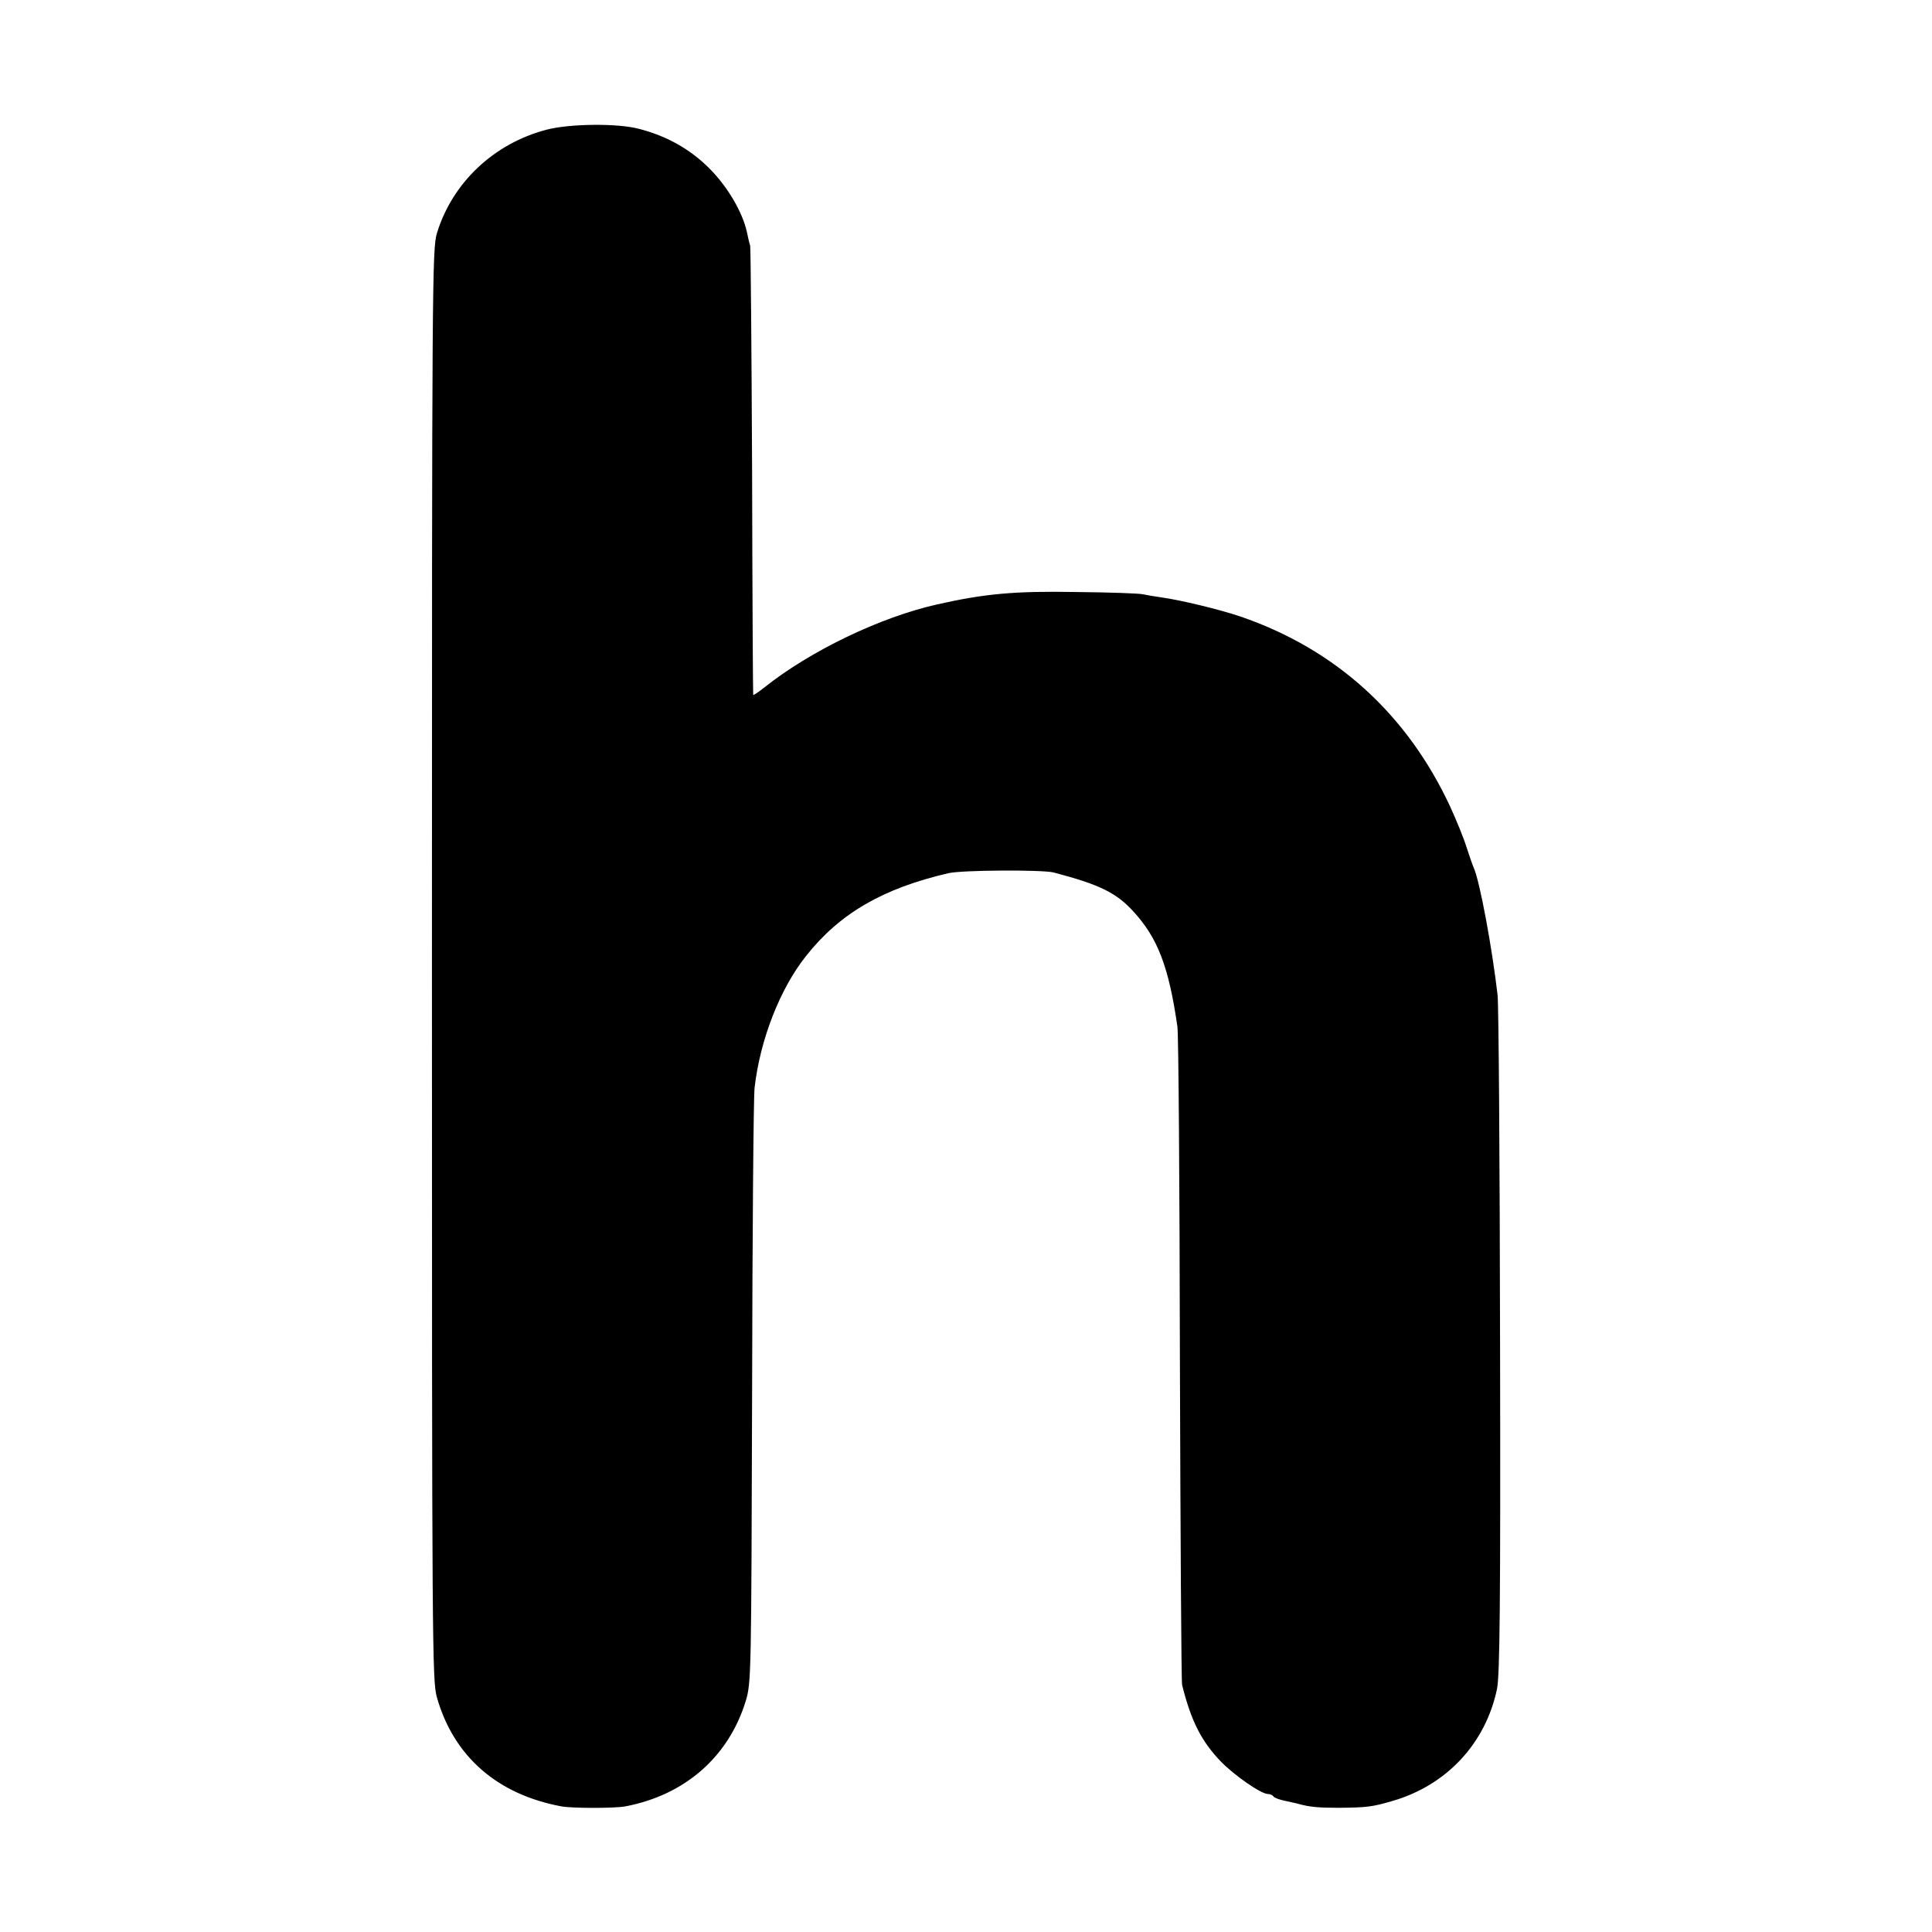
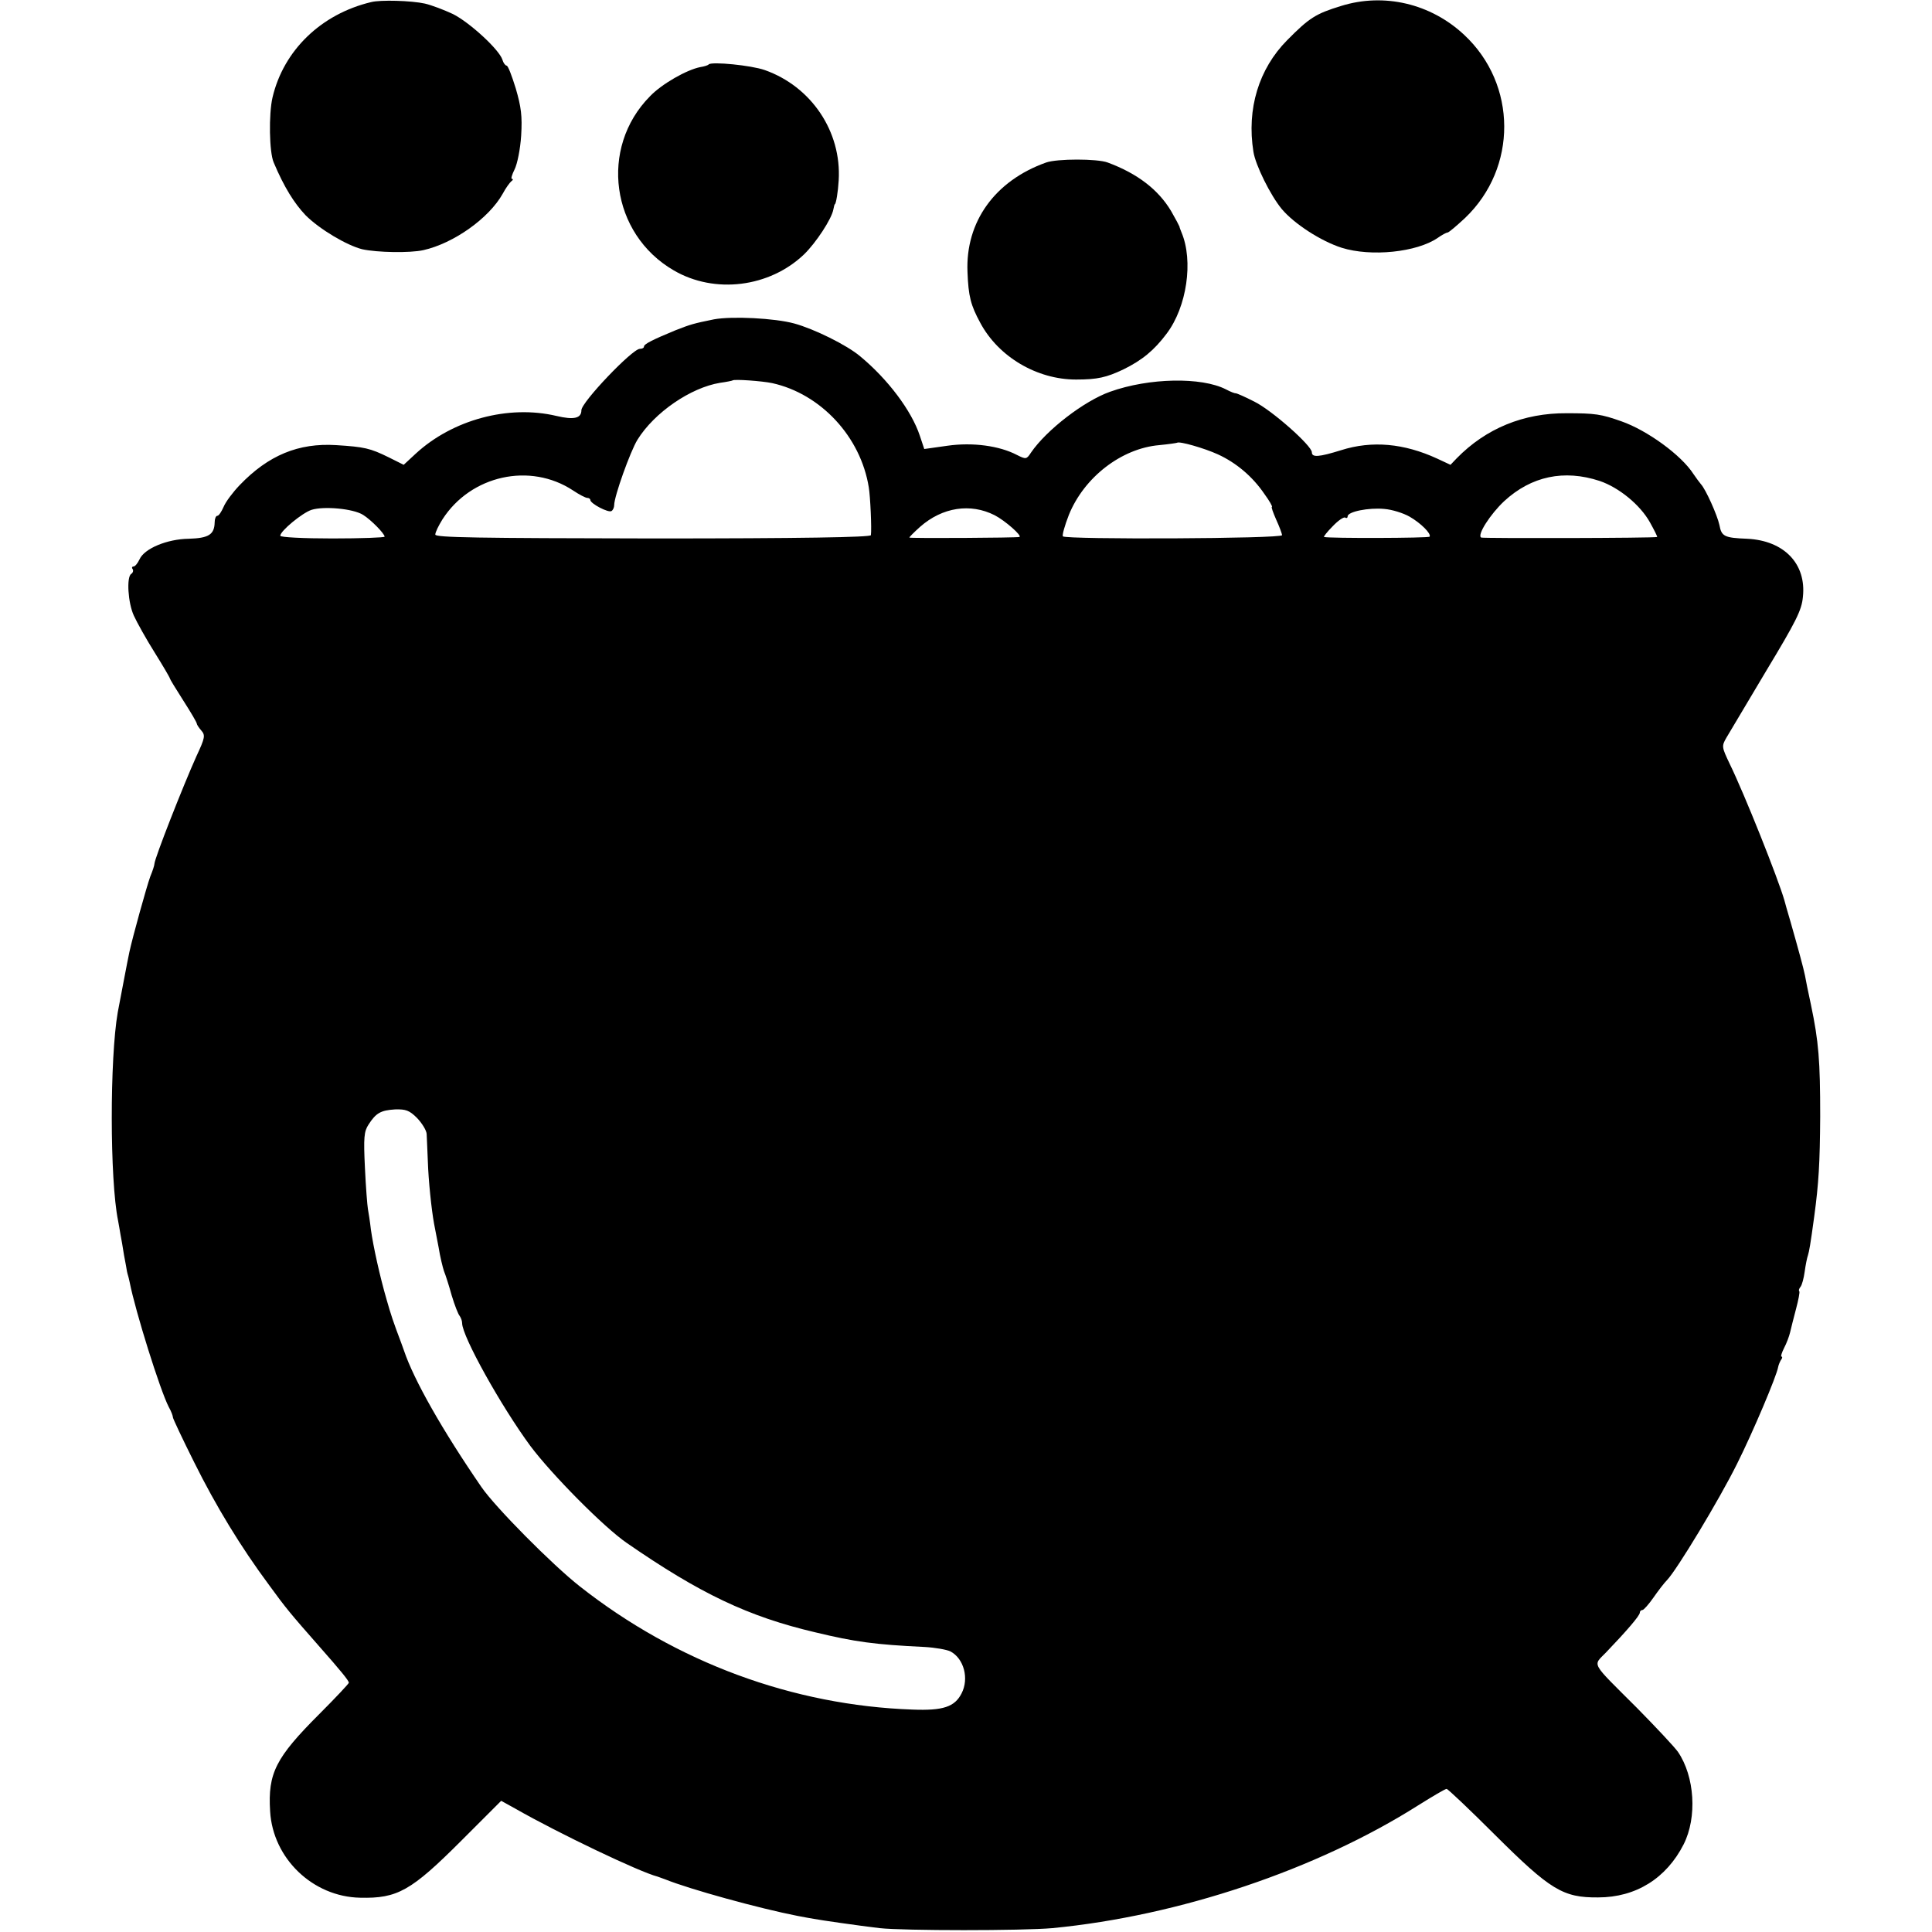
- <svg xmlns="http://www.w3.org/2000/svg" version="1.0" width="700pt" height="700pt" viewBox="0 0 700 700" preserveAspectRatio="xMidYMid meet">
-   <g transform="translate(0,700) scale(0.1,-0.1)" fill="#000000" stroke="none">
-     <path d="M1980 6530 c-191 -50 -341 -192 -397 -375 -17 -57 -18 -173 -18 -2650 0 -2490 1 -2593 18 -2655 61 -214 219 -352 452 -395 39 -7 191 -7 230 0 217 41 375 180 437 382 20 67 20 91 23 1113 1 575 5 1074 9 1109 20 174 92 359 187 478 122 154 278 244 514 299 49 12 341 13 382 3 167 -44 227 -73 290 -142 88 -96 128 -201 159 -417 4 -25 8 -567 9 -1205 2 -638 5 -1169 8 -1180 33 -132 70 -204 141 -278 49 -50 145 -117 170 -117 8 0 17 -4 20 -9 3 -5 23 -12 43 -16 21 -5 43 -9 48 -11 40 -11 71 -14 145 -14 102 1 121 3 196 25 196 57 337 209 378 406 10 51 13 304 11 1259 -1 657 -5 1222 -9 1255 -20 172 -64 410 -86 460 -5 11 -16 44 -26 74 -9 30 -36 97 -60 149 -156 335 -415 570 -759 688 -77 26 -217 60 -290 70 -22 3 -51 8 -65 11 -14 3 -122 7 -240 8 -224 4 -332 -6 -505 -45 -205 -46 -459 -168 -626 -301 -21 -17 -40 -29 -40 -27 -1 1 -3 365 -4 808 -2 443 -5 812 -7 820 -3 8 -8 31 -12 50 -16 72 -70 164 -136 230 -70 70 -154 117 -254 143 -78 21 -253 19 -336 -3z" />
+ <svg xmlns="http://www.w3.org/2000/svg" version="1.0" width="648pt" height="648pt" viewBox="0 0 648 648" preserveAspectRatio="xMidYMid meet">
+   <g transform="translate(0,648) scale(0.1,-0.1)" fill="#000000" stroke="none">
+     <path d="M1245 6473 c-168 -40 -294 -162 -331 -320 -13 -56 -11 -184 4 -218 35 -83 69 -137 107 -177 47 -47 138 -101 190 -114 50 -11 160 -13 205 -3 102 23 220 107 266 189 10 19 24 38 29 42 6 4 7 8 2 8 -4 0 0 14 9 32 9 18 19 67 22 113 4 66 0 96 -18 158 -13 42 -26 77 -31 77 -4 0 -11 9 -14 20 -11 34 -110 125 -166 153 -30 14 -72 30 -94 35 -45 10 -149 13 -180 5z" />
+     <path d="M4498 6460 c-85 -26 -107 -40 -181 -115 -95 -96 -136 -230 -113 -374 7 -45 57 -146 95 -192 42 -50 132 -108 201 -130 99 -31 252 -15 322 33 14 10 29 18 33 18 4 0 30 22 59 49 176 168 175 448 -3 614 -112 105 -269 142 -413 97z" />
+     <path d="M2377 6264 c-2 -3 -15 -7 -28 -9 -46 -9 -130 -57 -169 -98 -171 -173 -131 -462 80 -584 137 -80 321 -57 437 54 40 39 92 118 98 150 2 10 4 18 5 18 4 0 11 43 13 80 10 164 -92 315 -248 370 -45 16 -178 29 -188 19z" />
+     <path d="M3509 5935 c-172 -61 -271 -199 -264 -367 3 -82 11 -112 43 -171 61 -114 190 -190 321 -190 72 0 102 7 159 34 63 31 103 64 145 120 68 90 90 244 50 339 -3 8 -7 17 -7 20 -1 3 -13 26 -28 52 -43 72 -113 126 -213 163 -35 13 -169 13 -206 0z" />
+     <path d="M2395 5409 c-69 -14 -79 -17 -130 -37 -75 -31 -105 -46 -105 -54 0 -5 -6 -8 -14 -8 -25 0 -196 -179 -196 -206 0 -27 -25 -33 -84 -19 -161 38 -348 -13 -471 -126 l-41 -38 -50 25 c-63 31 -82 35 -176 41 -127 8 -228 -34 -324 -134 -23 -24 -47 -56 -54 -73 -7 -16 -16 -30 -21 -30 -5 0 -9 -10 -9 -22 -1 -41 -20 -53 -87 -55 -73 -1 -149 -33 -165 -69 -6 -13 -15 -24 -20 -24 -5 0 -7 -4 -3 -9 3 -5 1 -12 -5 -16 -16 -10 -11 -97 9 -140 10 -22 41 -78 70 -124 28 -45 51 -84 51 -87 0 -2 20 -35 45 -74 25 -39 45 -73 45 -77 0 -3 7 -14 15 -23 14 -16 13 -24 -16 -86 -45 -100 -140 -342 -141 -361 0 -5 -6 -24 -14 -43 -12 -33 -59 -202 -70 -253 -6 -27 -31 -161 -39 -202 -27 -154 -27 -562 1 -699 2 -12 6 -32 8 -46 3 -14 8 -45 12 -70 5 -25 9 -49 10 -55 1 -5 3 -12 4 -15 1 -3 3 -12 5 -21 19 -97 102 -362 131 -418 8 -14 14 -30 14 -35 0 -4 32 -72 71 -150 74 -149 157 -285 252 -413 56 -77 71 -95 166 -203 75 -85 101 -117 101 -124 0 -3 -45 -51 -99 -105 -146 -146 -173 -198 -165 -326 9 -158 143 -287 302 -290 125 -3 171 23 339 191 l134 134 47 -26 c147 -84 418 -213 477 -228 6 -2 17 -6 25 -9 84 -34 317 -98 445 -123 22 -4 47 -9 55 -10 20 -4 152 -23 220 -31 80 -9 481 -9 580 0 425 41 886 196 1227 412 48 30 90 55 95 55 4 0 77 -69 162 -154 186 -185 228 -211 346 -210 127 0 229 64 287 178 46 91 37 228 -19 310 -12 17 -74 83 -137 147 -159 159 -149 140 -104 187 68 71 113 123 113 133 0 5 4 9 9 9 4 0 21 19 37 42 16 23 36 49 45 58 33 34 176 271 235 390 54 108 133 295 138 325 1 6 5 16 9 23 5 6 6 12 2 12 -3 0 1 13 9 29 8 15 17 39 20 52 3 13 12 49 20 79 8 30 13 56 11 59 -3 2 -1 9 4 15 5 6 11 29 14 51 3 22 8 47 11 55 4 13 8 34 21 130 15 111 19 178 20 335 0 188 -5 251 -31 375 -9 41 -18 86 -20 98 -5 25 -23 91 -49 182 -9 30 -18 62 -20 70 -21 73 -134 357 -184 459 -26 55 -27 58 -11 86 10 17 70 118 134 225 100 166 119 203 123 248 12 111 -63 189 -187 195 -77 3 -86 8 -93 46 -7 33 -46 120 -62 137 -5 6 -17 22 -25 34 -41 64 -156 147 -242 177 -68 24 -88 27 -183 27 -145 1 -271 -51 -369 -151 l-21 -22 -45 21 c-111 51 -218 61 -322 28 -74 -23 -98 -25 -98 -7 0 22 -134 141 -193 170 -31 16 -59 28 -62 28 -3 -1 -18 5 -33 13 -82 42 -258 39 -389 -8 -87 -31 -213 -128 -265 -204 -15 -23 -17 -23 -47 -8 -59 31 -149 43 -233 31 l-78 -11 -15 45 c-28 84 -107 189 -200 266 -45 38 -155 92 -221 110 -66 18 -208 25 -269 14z m195 -214 c163 -36 297 -180 324 -350 5 -29 10 -139 7 -160 -1 -7 -237 -11 -731 -11 -590 1 -730 3 -730 13 0 8 11 30 24 51 95 148 294 192 438 97 21 -14 42 -25 48 -25 5 0 10 -3 10 -7 0 -12 61 -44 71 -37 5 3 9 12 9 20 0 29 54 180 78 219 57 92 179 175 277 191 22 3 41 7 42 8 5 5 100 -2 133 -9z m1495 -239 c61 -28 116 -74 156 -133 17 -23 28 -43 25 -43 -3 0 4 -19 14 -42 11 -24 20 -48 20 -53 0 -12 -723 -15 -735 -4 -3 4 6 36 20 72 51 126 176 223 303 234 31 3 58 7 60 8 7 6 91 -18 137 -39z m1280 -89 c65 -22 136 -80 169 -139 15 -27 26 -49 24 -49 -8 -4 -584 -5 -590 -2 -15 8 31 79 77 122 91 84 201 107 320 68z m-4147 -114 c27 -17 72 -63 72 -73 0 -3 -79 -6 -175 -6 -99 0 -175 4 -175 9 0 16 74 77 105 87 42 13 140 4 173 -17z m2118 -1 c35 -18 94 -70 83 -73 -9 -3 -369 -5 -369 -2 0 2 16 18 36 36 75 66 169 80 250 39z m1392 -5 c38 -22 73 -57 67 -67 -3 -5 -339 -6 -354 -1 -3 0 10 17 29 36 18 19 37 32 42 29 4 -3 8 -1 8 4 0 16 71 30 123 25 26 -2 64 -14 85 -26z m-3329 -2017 c17 -18 31 -41 32 -53 1 -12 2 -53 4 -92 2 -64 12 -161 21 -210 2 -11 9 -46 15 -78 5 -32 14 -68 18 -80 5 -12 17 -49 26 -82 10 -33 22 -64 27 -69 4 -6 8 -16 8 -24 0 -44 131 -279 229 -412 72 -96 246 -272 323 -325 246 -170 407 -247 633 -300 133 -32 199 -41 366 -49 36 -2 75 -9 87 -15 45 -24 63 -91 37 -141 -23 -45 -62 -58 -164 -54 -401 14 -792 158 -1116 413 -93 73 -283 265 -330 333 -132 192 -227 360 -260 458 -1 3 -5 14 -9 25 -28 74 -35 96 -49 145 -23 79 -45 179 -53 236 -3 27 -8 58 -10 69 -2 11 -7 73 -10 138 -5 102 -3 122 12 145 25 39 41 48 89 51 36 1 48 -3 74 -29z" />
  </g>
</svg>
